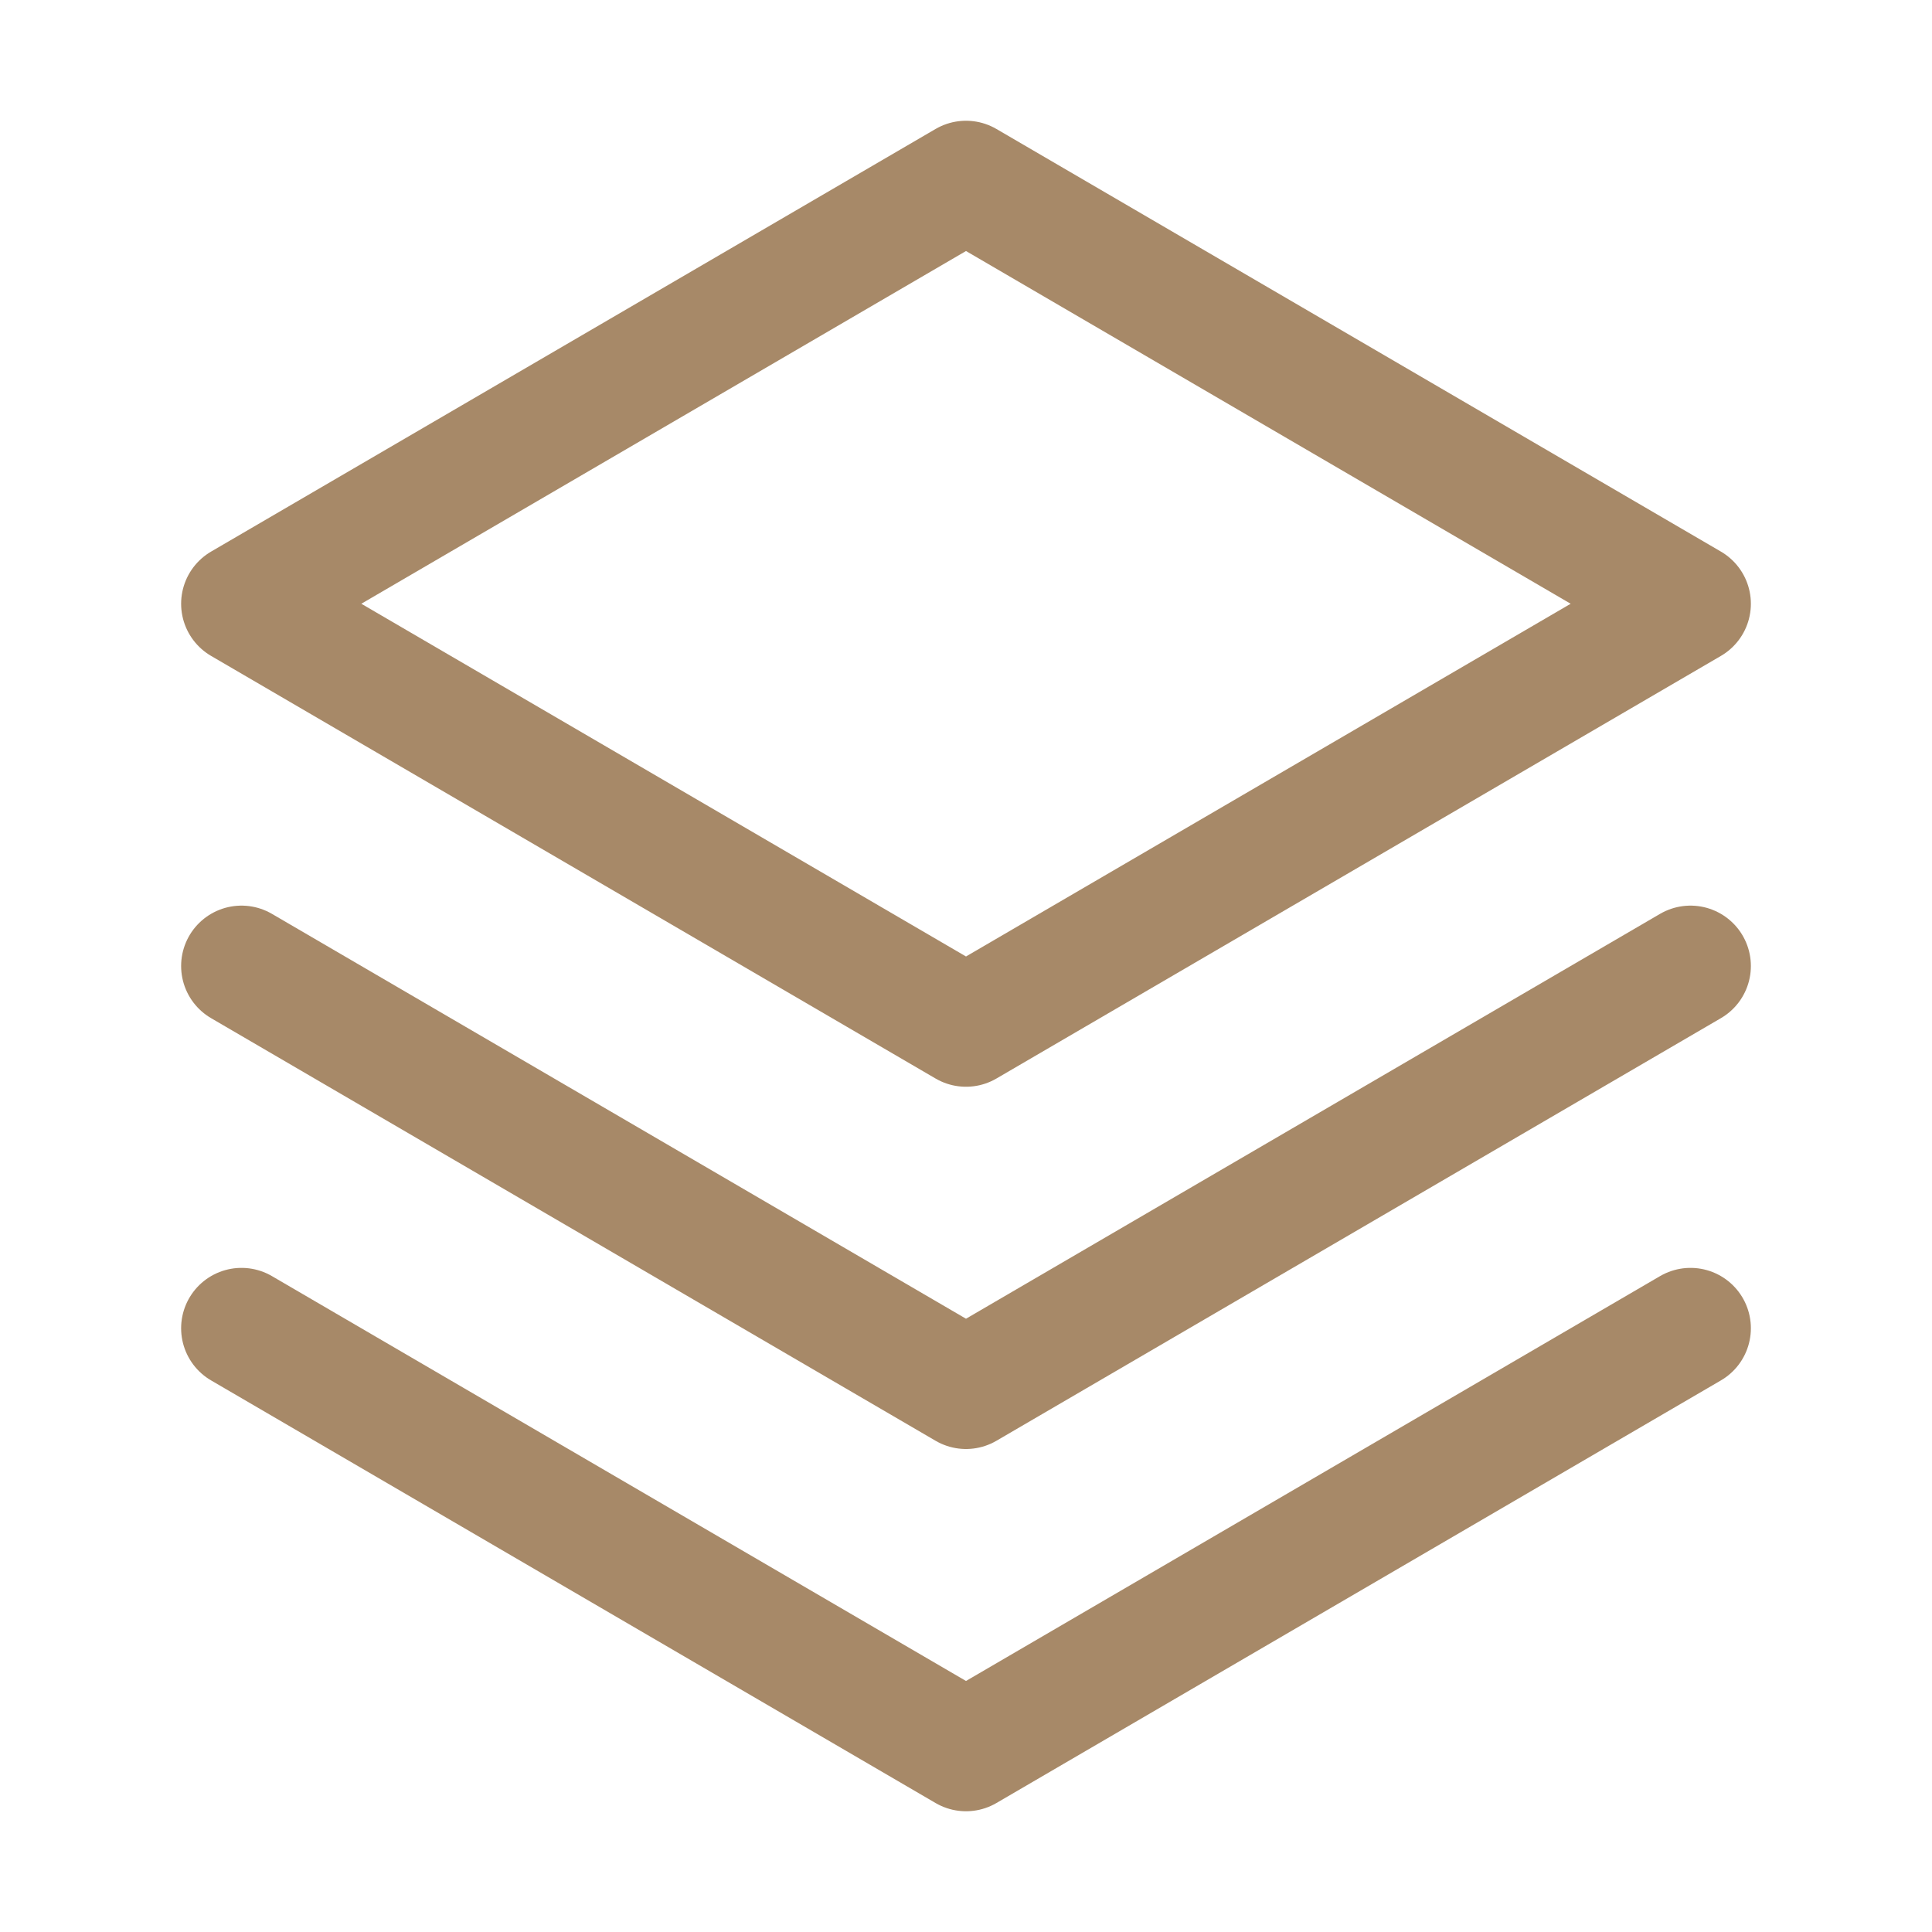
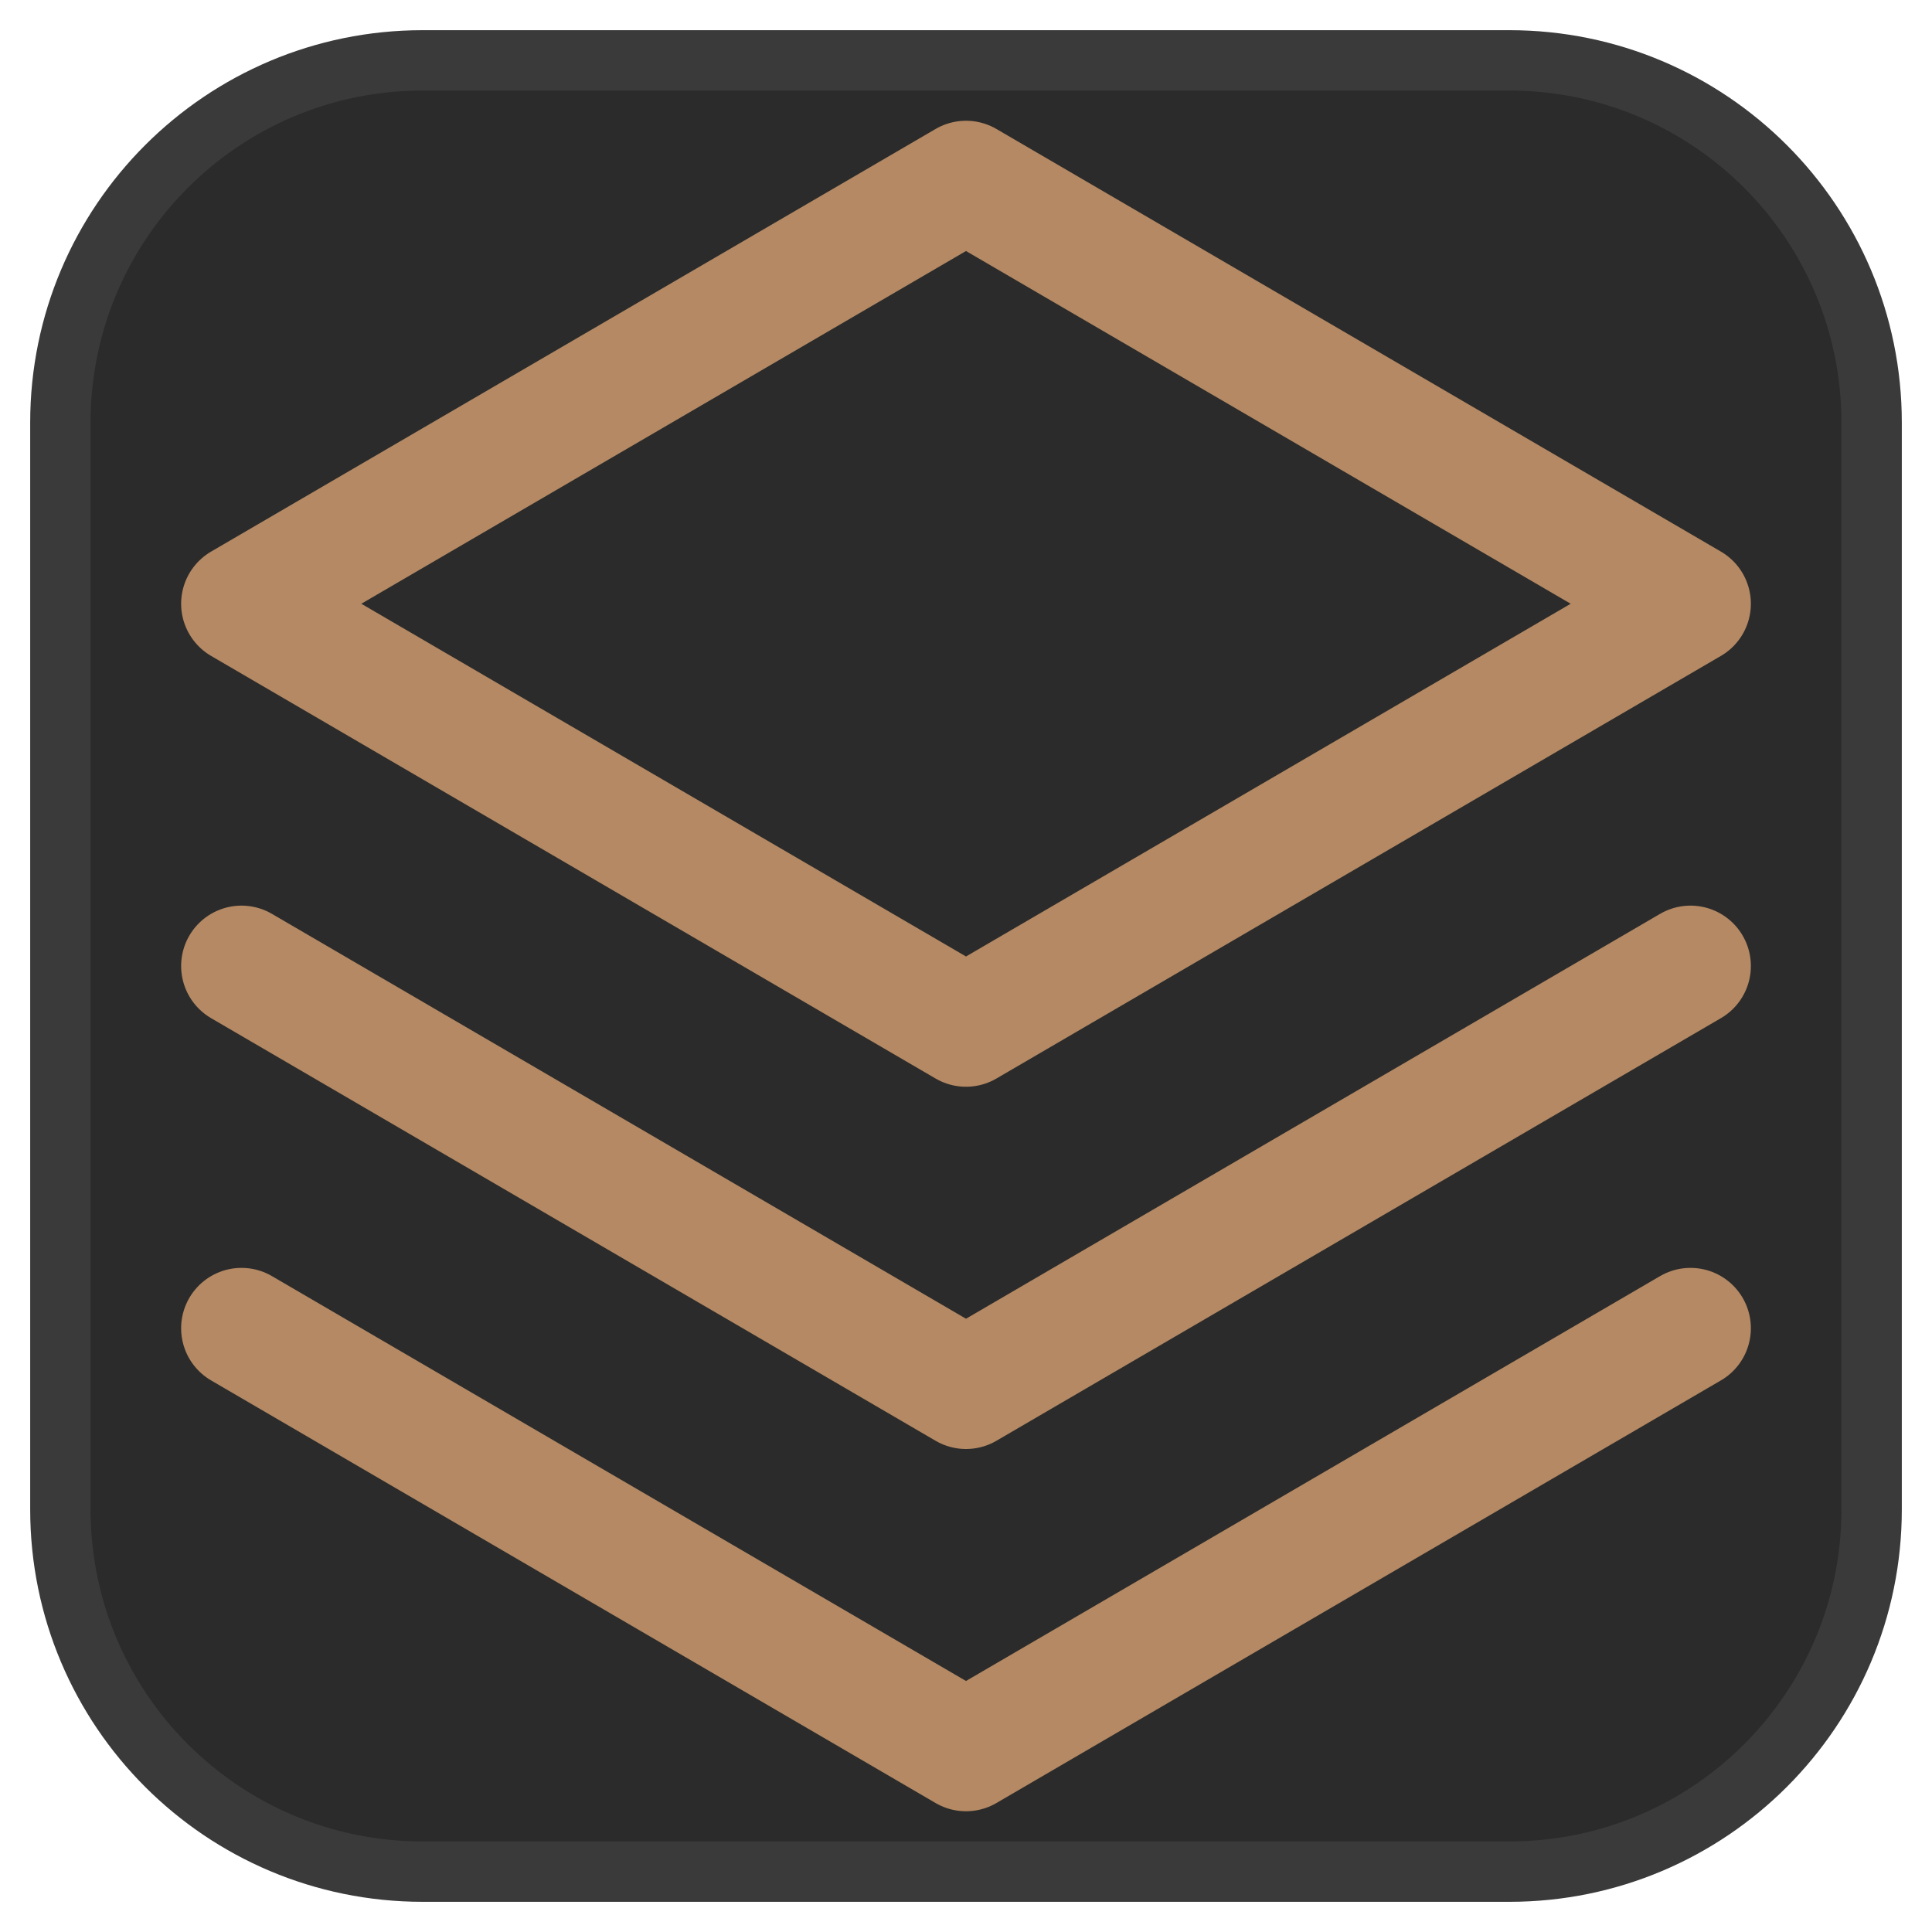
<svg xmlns="http://www.w3.org/2000/svg" viewBox="0 0 32 32">
-   <path d="m16 3 12 7-12 7L4 10zM4 16l12 7 12-7M4 22l12 7 12-7" fill="none" stroke="#a78968" stroke-width="2" stroke-linecap="round" stroke-linejoin="round" />
+   <rect x="1" y="1" width="30" height="30" rx="6" fill="#2B2B2B" stroke="#3A3A3A" stroke-width="1" />
+   <path d="m16 3 12 7-12 7L4 10zM4 16l12 7 12-7M4 22l12 7 12-7" fill="none" stroke="#B48963" stroke-width="2" stroke-linecap="round" stroke-linejoin="round" />
</svg>
